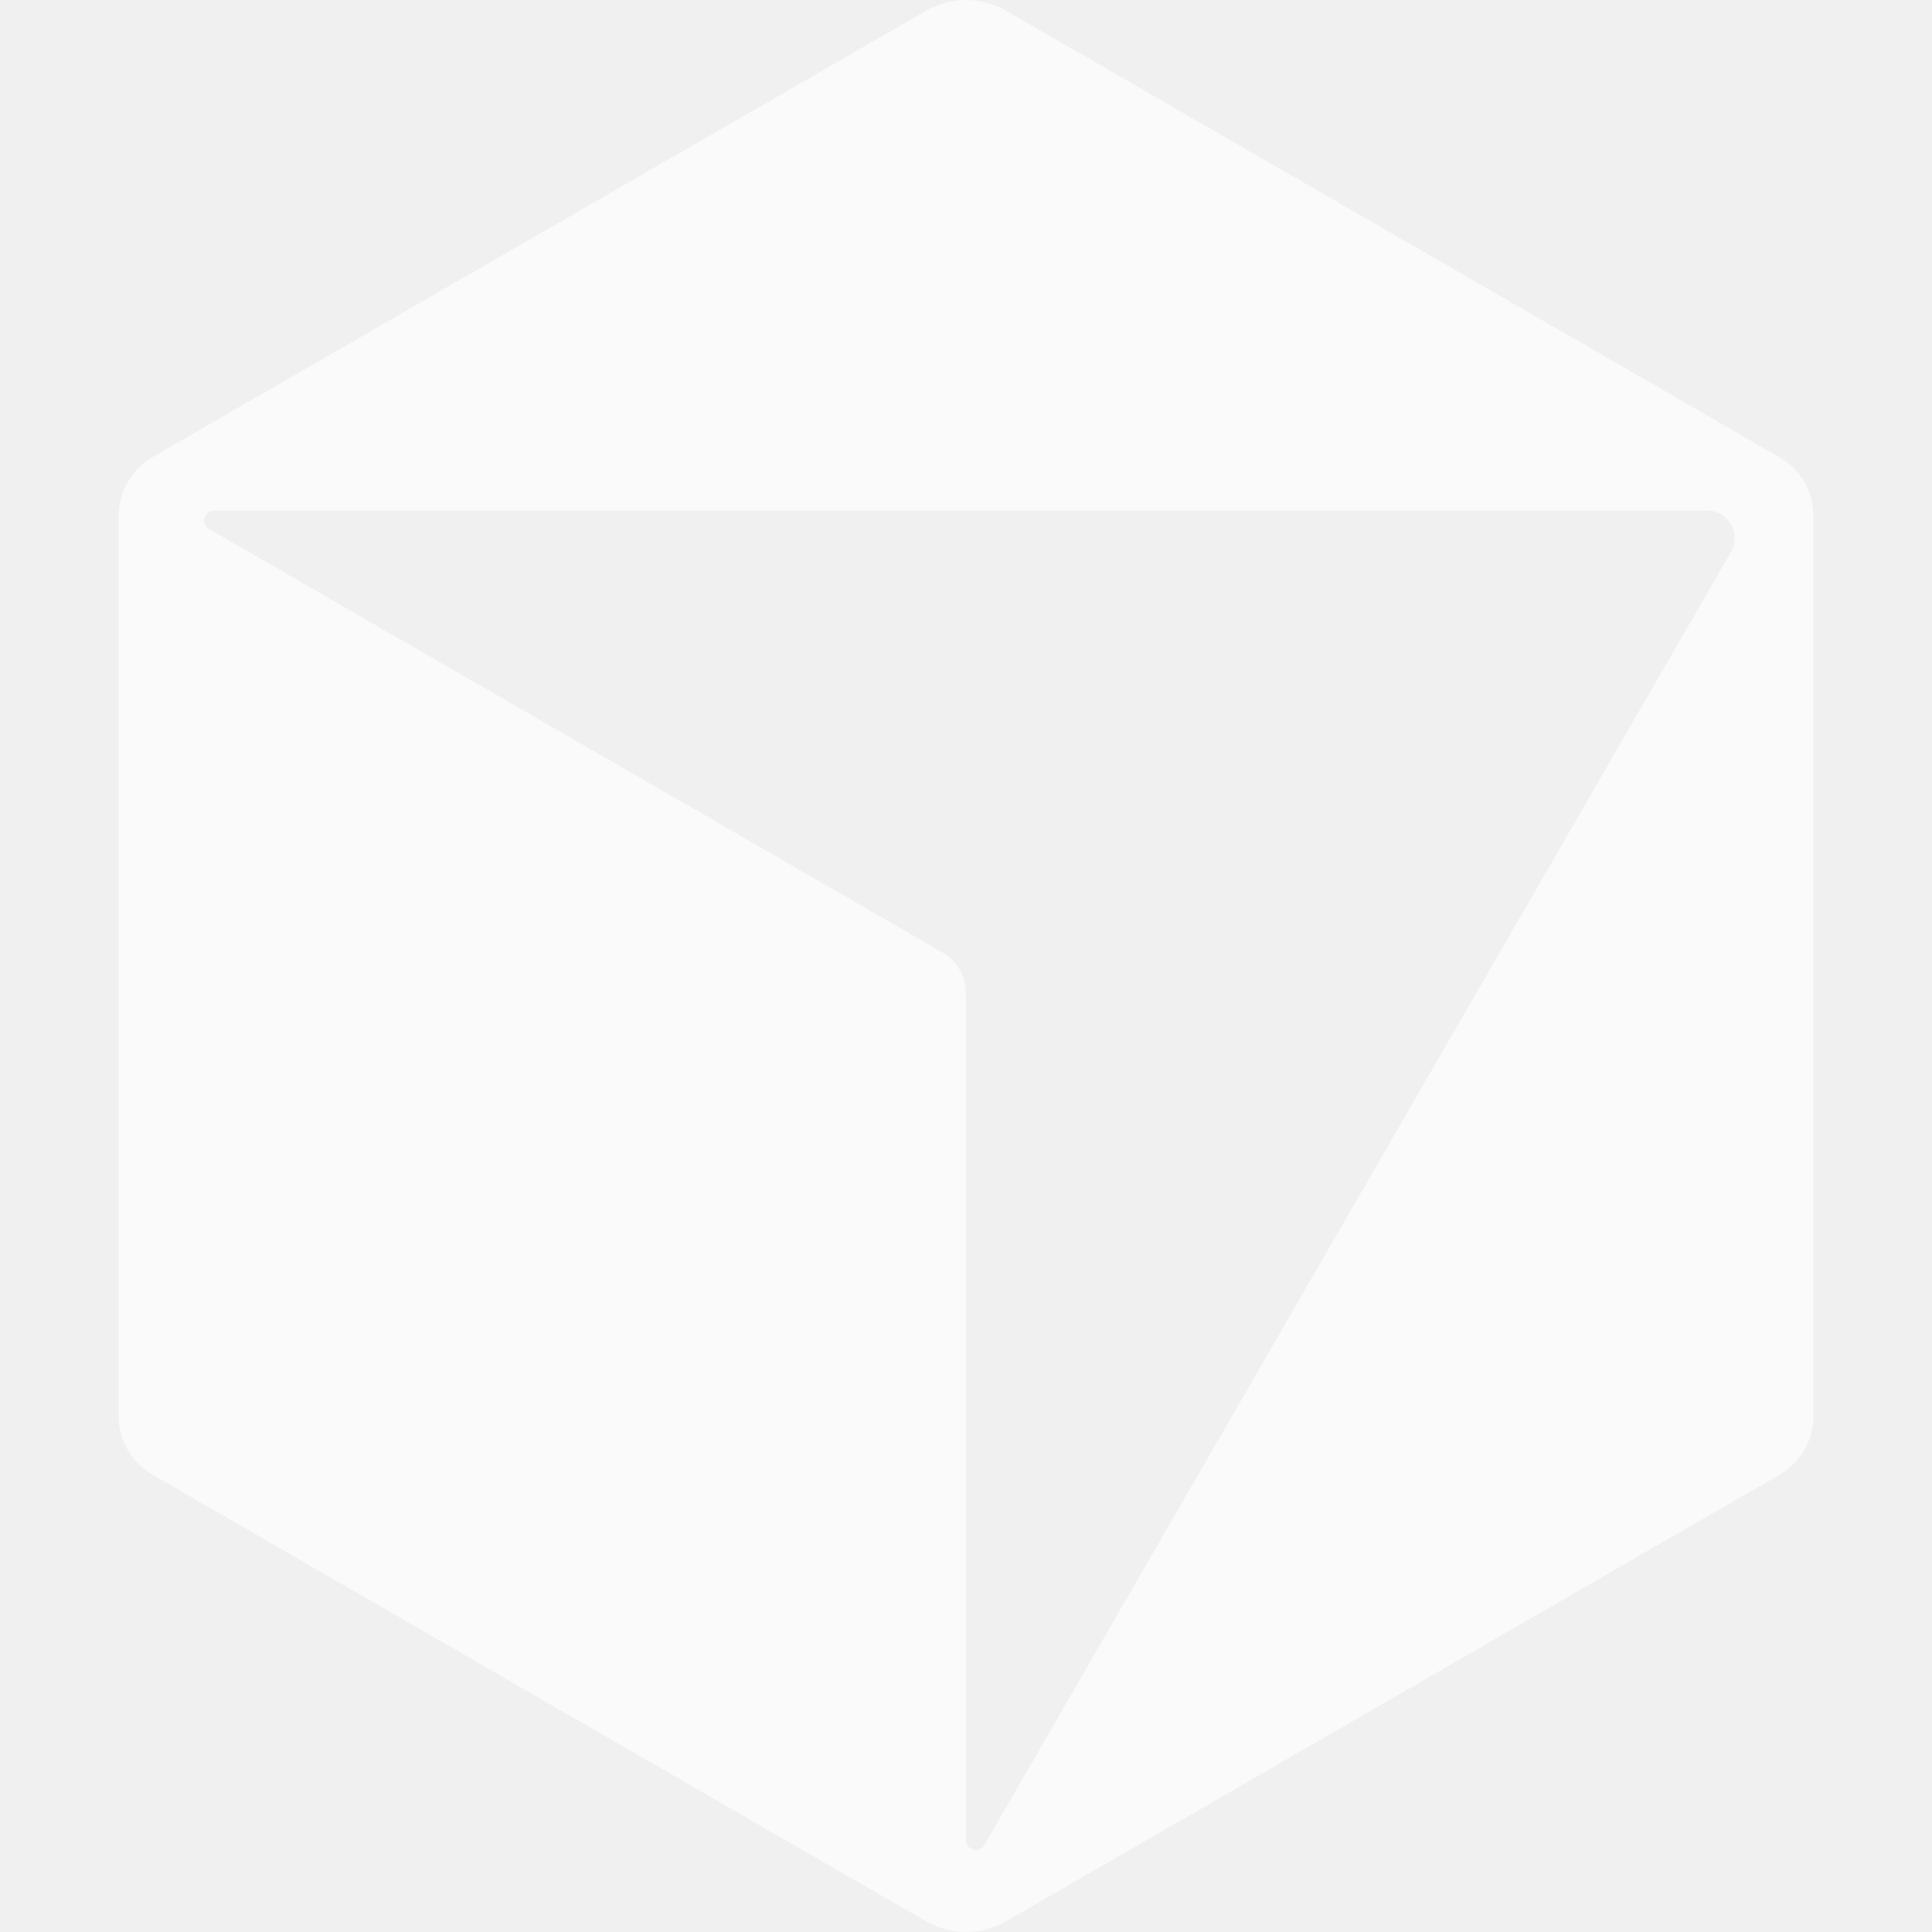
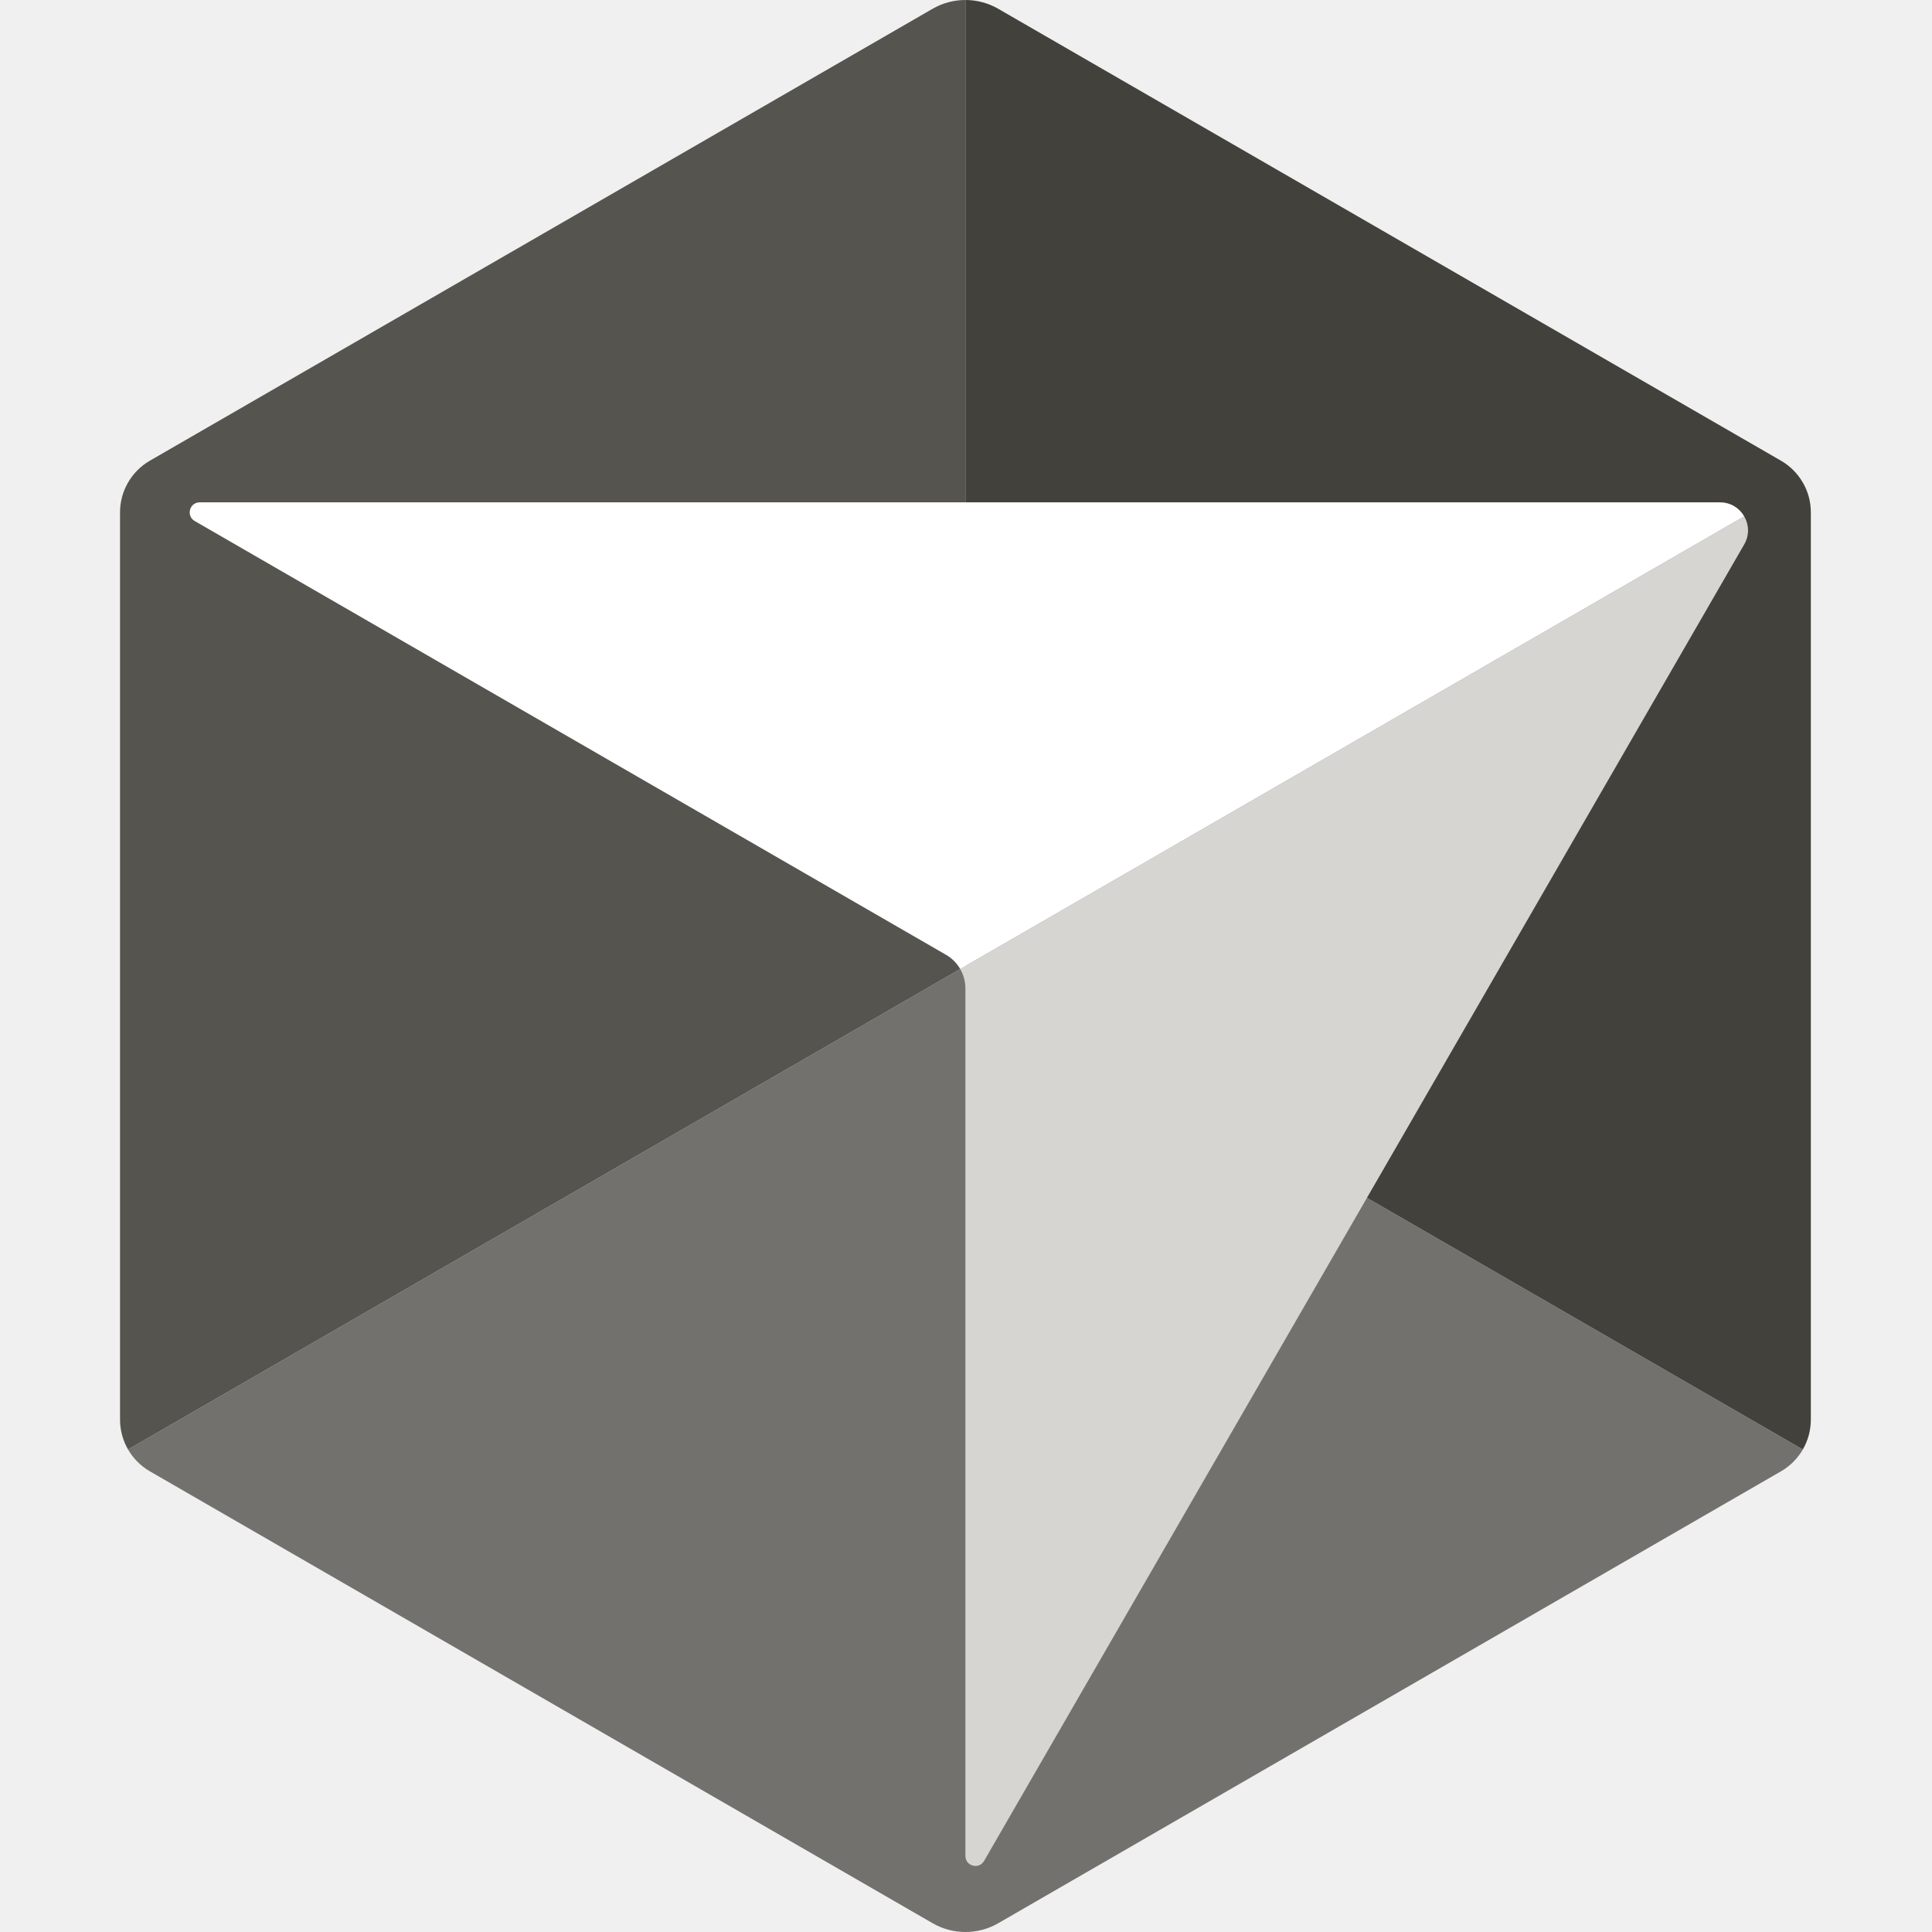
- <svg xmlns="http://www.w3.org/2000/svg" fill="#fafafa" fill-rule="evenodd" height="56" viewBox="0 0 24 24" width="56" style="flex: 0 0 auto; line-height: 1;">
-   <path d="M22.106 5.68L12.5.135a.998.998 0 00-.998 0L1.893 5.68a.84.84 0 00-.419.726v11.186c0 .3.16.577.42.727l9.607 5.547a.999.999 0 00.998 0l9.608-5.547a.84.84 0 00.42-.727V6.407a.84.84 0 00-.42-.726zm-.603 1.176L12.228 22.92c-.063.108-.228.064-.228-.061V12.34a.59.59 0 00-.295-.51l-9.11-5.26c-.107-.062-.063-.228.062-.228h18.55c.264 0 .428.286.296.514z" />
+ <svg xmlns="http://www.w3.org/2000/svg" id="Ebene_1" version="1.1" viewBox="-33.135 0 533.32 533.32">
+   <defs>
+     <style>
+       .st0 {
+         fill: #72716d;
+       }
+ 
+       .st1 {
+         fill: #55544f;
+       }
+ 
+       .st2 {
+         fill: #fff;
+       }
+ 
+       .st3 {
+         fill: #43413c;
+       }
+ 
+       .st4 {
+         fill: #d6d5d2;
+       }
+     </style>
+   </defs>
+   <path class="st0" d="M233.37,266.66l231.16,133.46c-1.42,2.46-3.48,4.56-6.03,6.03l-216.06,124.74c-5.61,3.24-12.53,3.24-18.14,0L8.24,406.15c-2.55-1.47-4.61-3.57-6.03-6.03l231.16-133.46h0Z" />
+   <path class="st1" d="M233.37,0v266.66L2.21,400.12c-1.42-2.46-2.21-5.3-2.21-8.24v-250.44c0-5.89,3.14-11.32,8.24-14.27L224.29,2.43c2.81-1.62,5.94-2.43,9.07-2.43h.01Z" />
+   <path class="st3" d="M464.52,133.2c-1.42-2.46-3.48-4.56-6.03-6.03L242.43,2.43c-2.8-1.62-5.93-2.43-9.06-2.43v266.66l231.16,133.46c1.42-2.46,2.21-5.3,2.21-8.24v-250.44c0-2.95-.78-5.77-2.21-8.24h-.01Z" />
+   <path class="st4" d="M448.35,142.54c1.31,2.26,1.49,5.16,0,7.74l-209.83,363.42c-1.41,2.46-5.16,1.45-5.16-1.38v-239.48c0-1.91-.51-3.75-1.44-5.36l216.42-124.95h.01Z" />
+   <path class="st2" d="M448.35,142.54l-216.42,124.95c-.92-1.6-2.26-2.96-3.92-3.92L20.62,143.83c-2.46-1.41-1.45-5.16,1.38-5.16h419.65c2.98,0,5.4,1.61,6.7,3.87Z" />
</svg>
